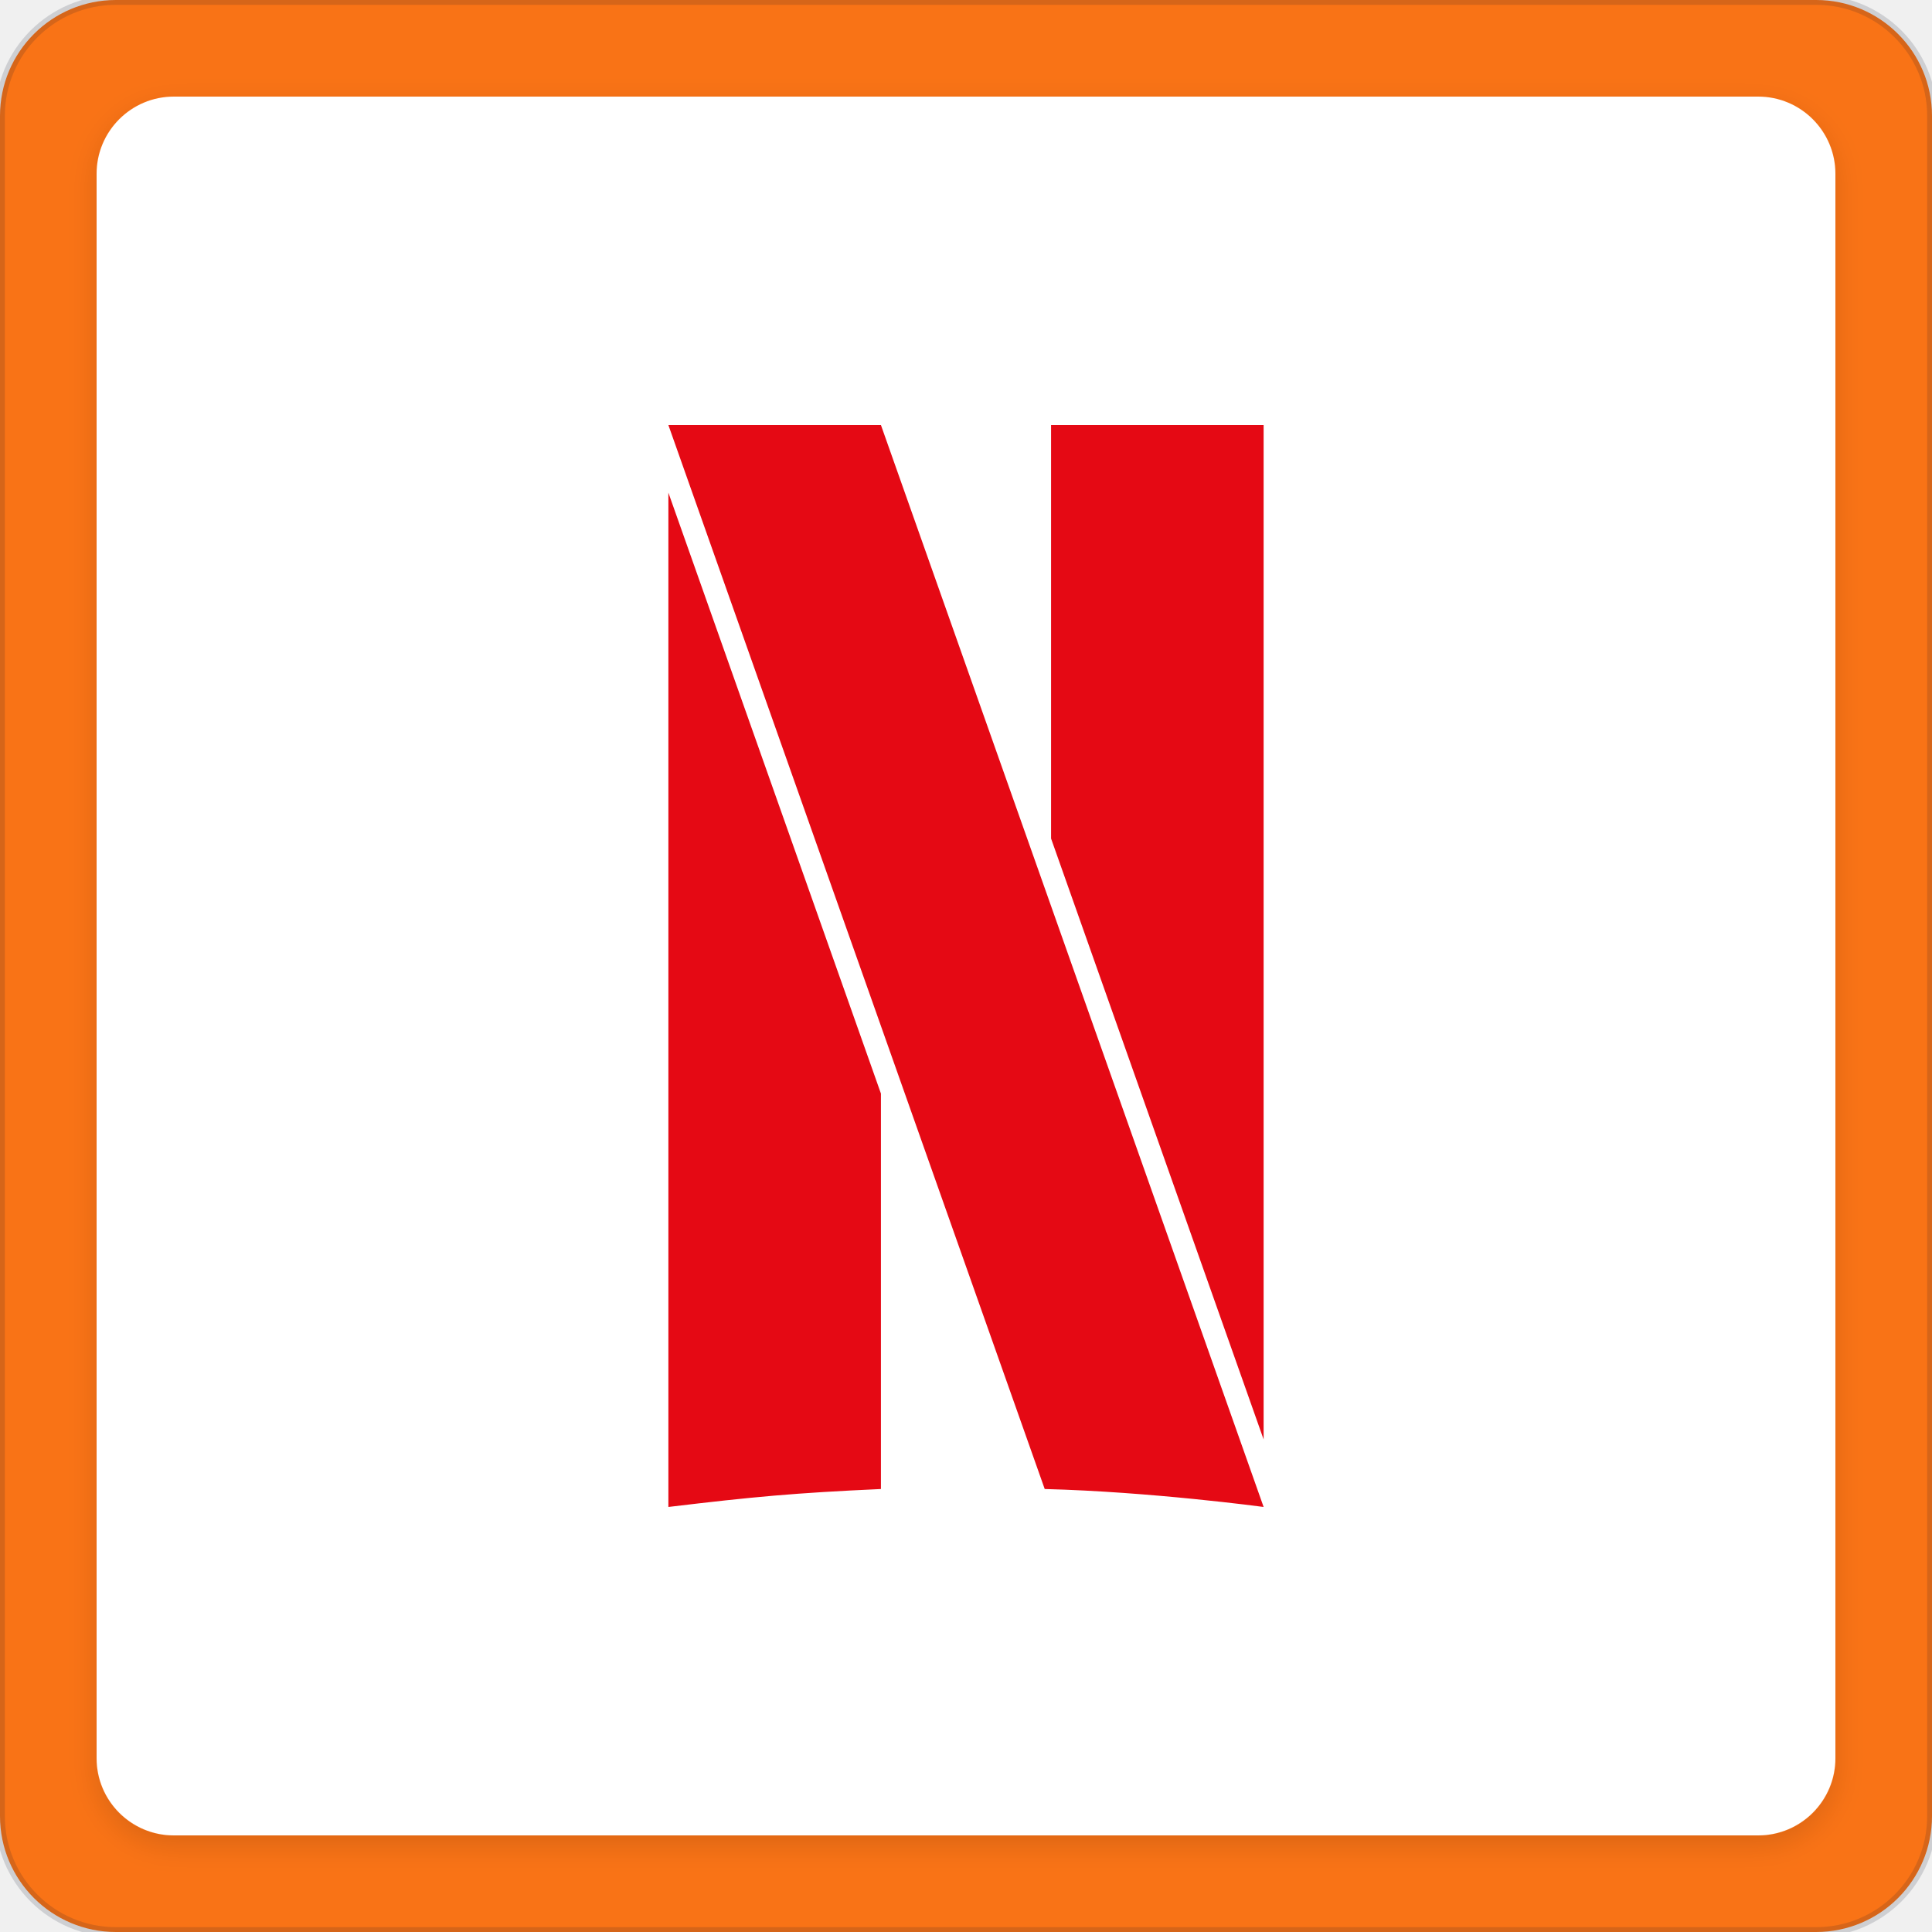
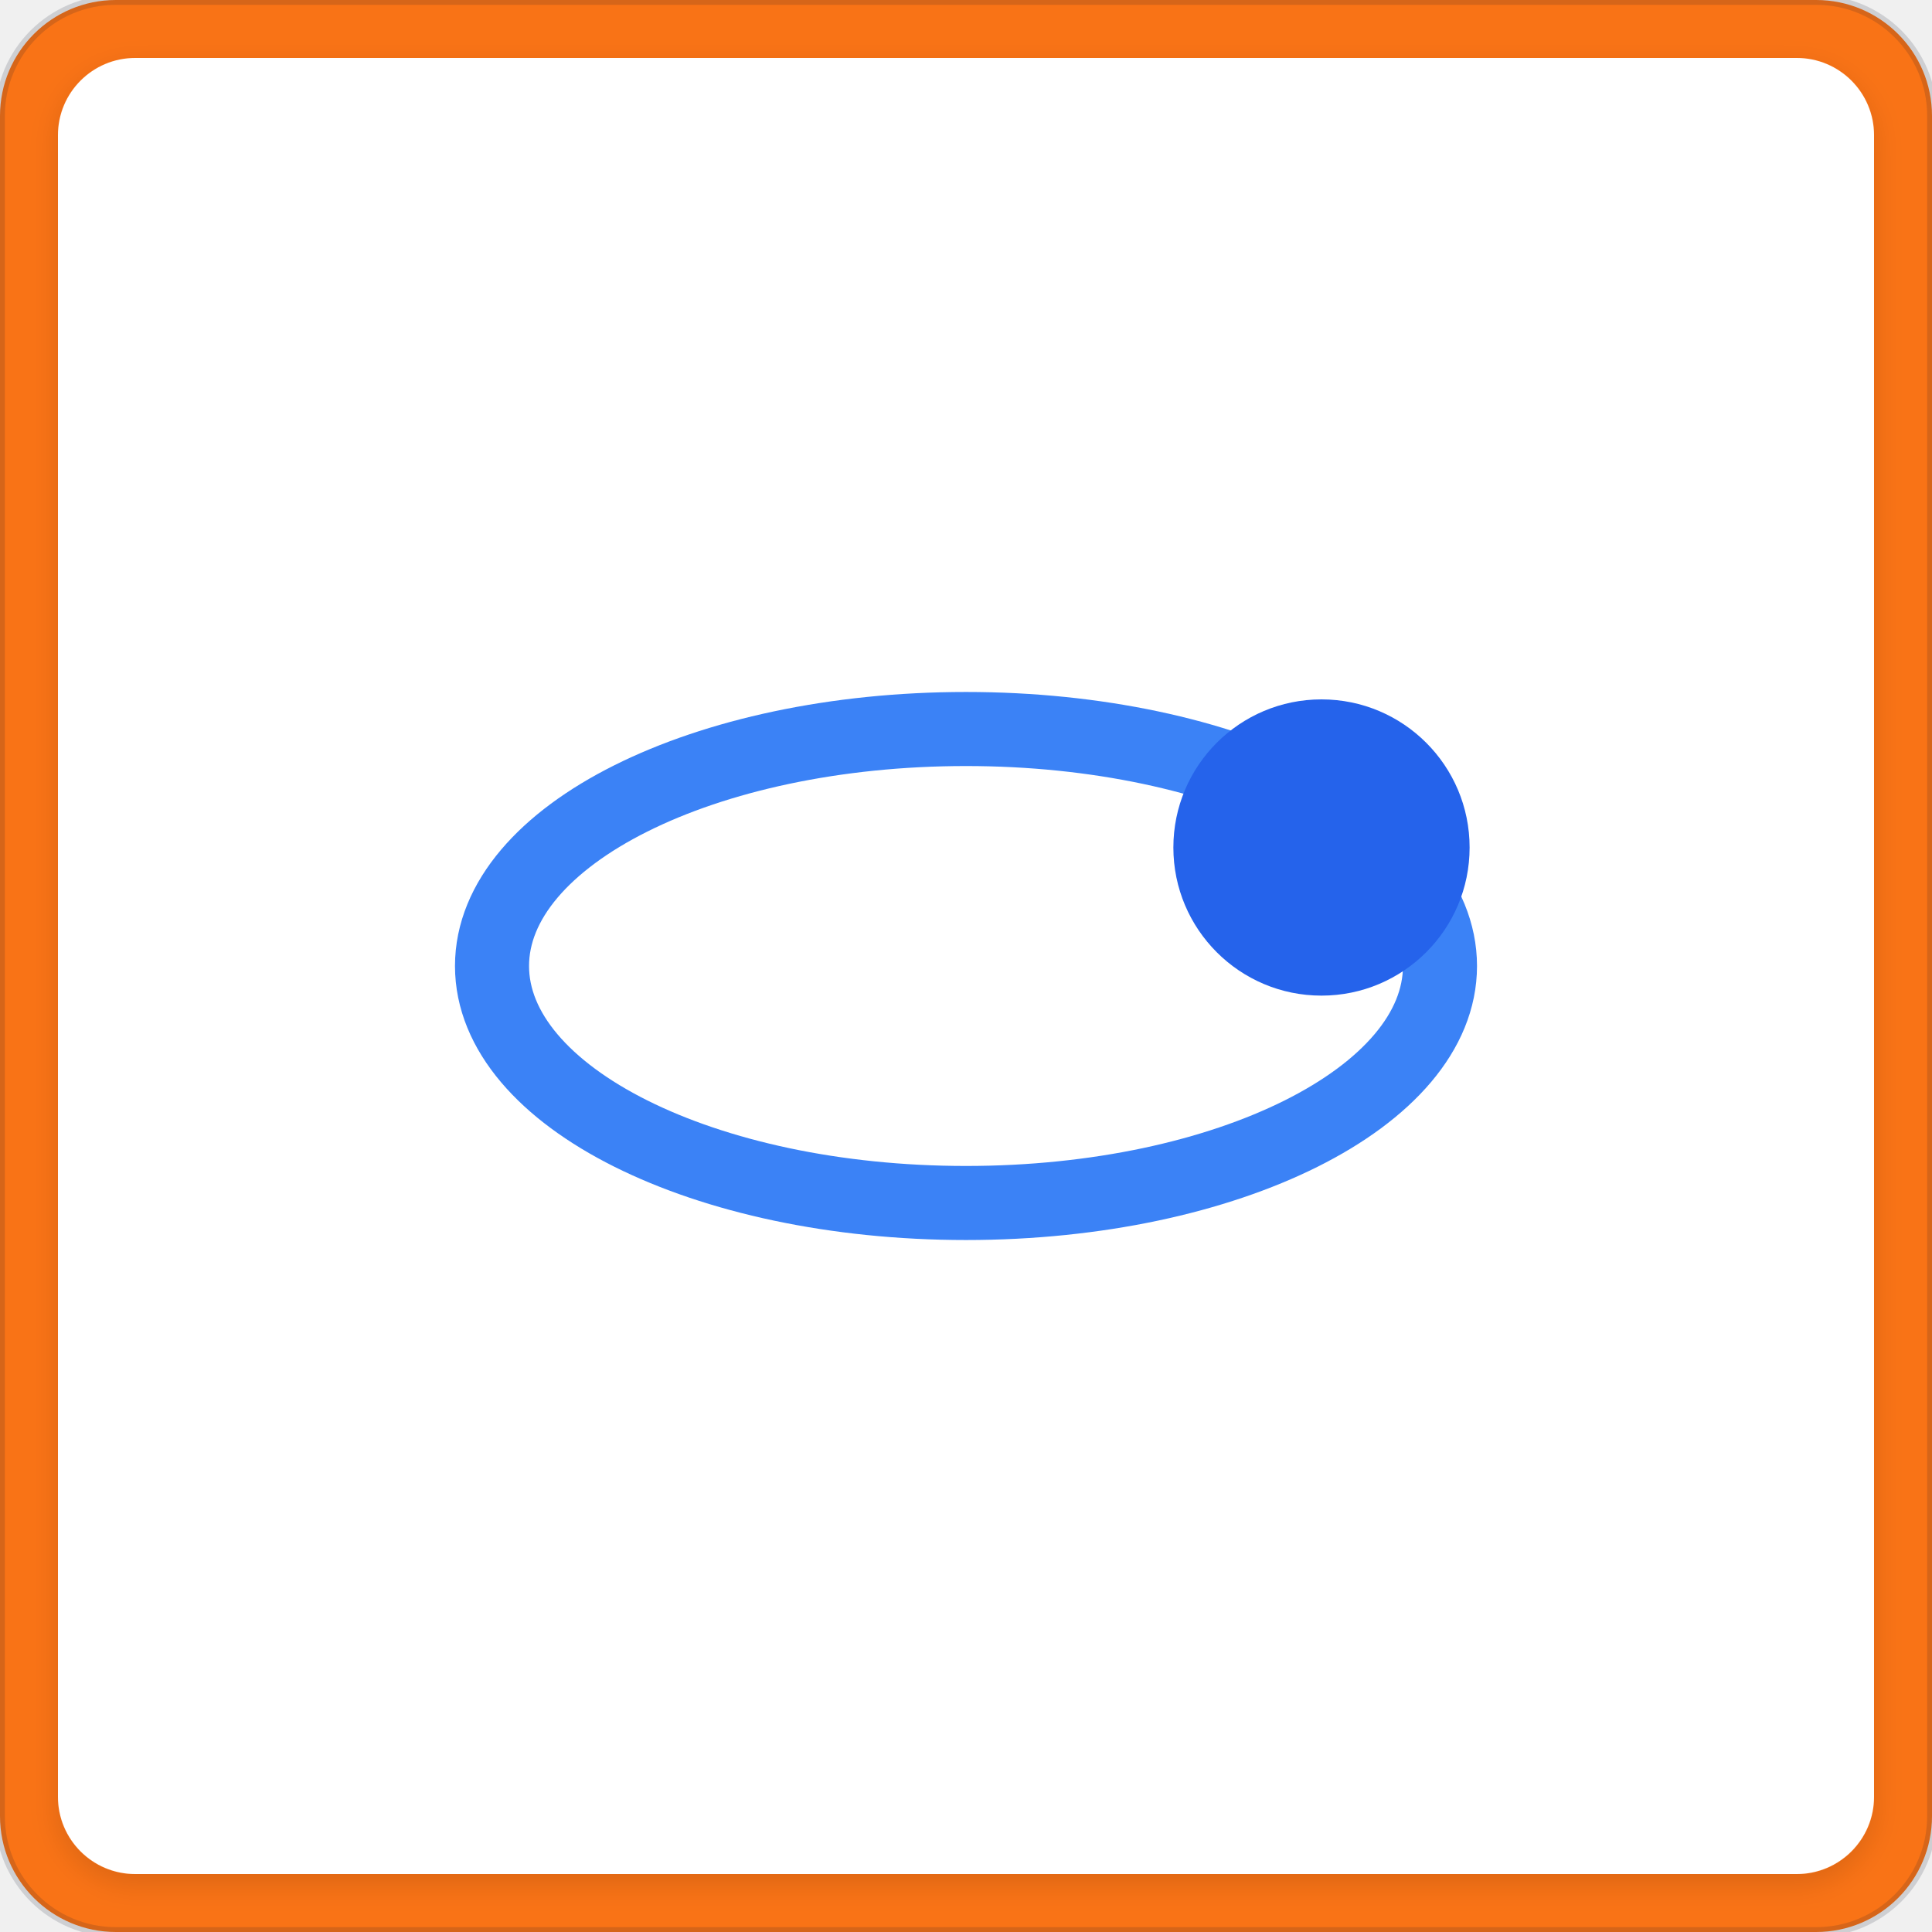
- <svg xmlns="http://www.w3.org/2000/svg" width="200" height="200" viewBox="0 0 200 200" role="img" aria-label="Netflix · Orange">
+ <svg xmlns="http://www.w3.org/2000/svg" width="200" height="200" viewBox="0 0 200 200" role="img" aria-label="Orbit · Orange">
  <rect width="200" height="200" rx="12" fill="#f97316" stroke="rgba(15, 23, 42, 0.15)" stroke-width="1" />
-   <rect x="10" y="10" width="180" height="180" rx="8" fill="#ffffff" filter="url(#shadow)" />
-   <svg x="16" y="16" width="168" height="168" viewBox="0 0 120 120" preserveAspectRatio="xMidYMid meet">
+   <rect x="6" y="6" width="188" height="188" rx="8" fill="#ffffff" filter="url(#shadow)" />
+   <svg x="8" y="8" width="184" height="184" viewBox="0 0 120 120" preserveAspectRatio="xMidYMid meet">
    <rect width="120" height="120" rx="14" fill="#ffffff" />
-     <g transform="translate(20 20) scale(3.333333)">
-       <path d="m5.398 0 8.348 23.602c2.346.059 4.856.398 4.856.398L10.113 0H5.398zm8.489 0v9.172l4.715 13.33V0h-4.715zM5.398 1.5V24c1.873-.225 2.81-.312 4.715-.398V14.83L5.398 1.5z" fill="#E50914" />
-     </g>
+     <svg x="12" y="12" width="96" height="96" viewBox="0 0 48 48" preserveAspectRatio="xMidYMid meet">
+       <ellipse cx="24" cy="24" rx="16" ry="8" fill="none" stroke="#3b82f6" stroke-width="2.5" />
+       <circle cx="36" cy="20" r="5" fill="#2563eb" />
+     </svg>
  </svg>
  <defs>
    <filter id="shadow" x="-10%" y="-10%" width="120%" height="120%">
      <feDropShadow dx="0" dy="1" stdDeviation="1.5" flood-opacity="0.12" />
    </filter>
  </defs>
</svg>
